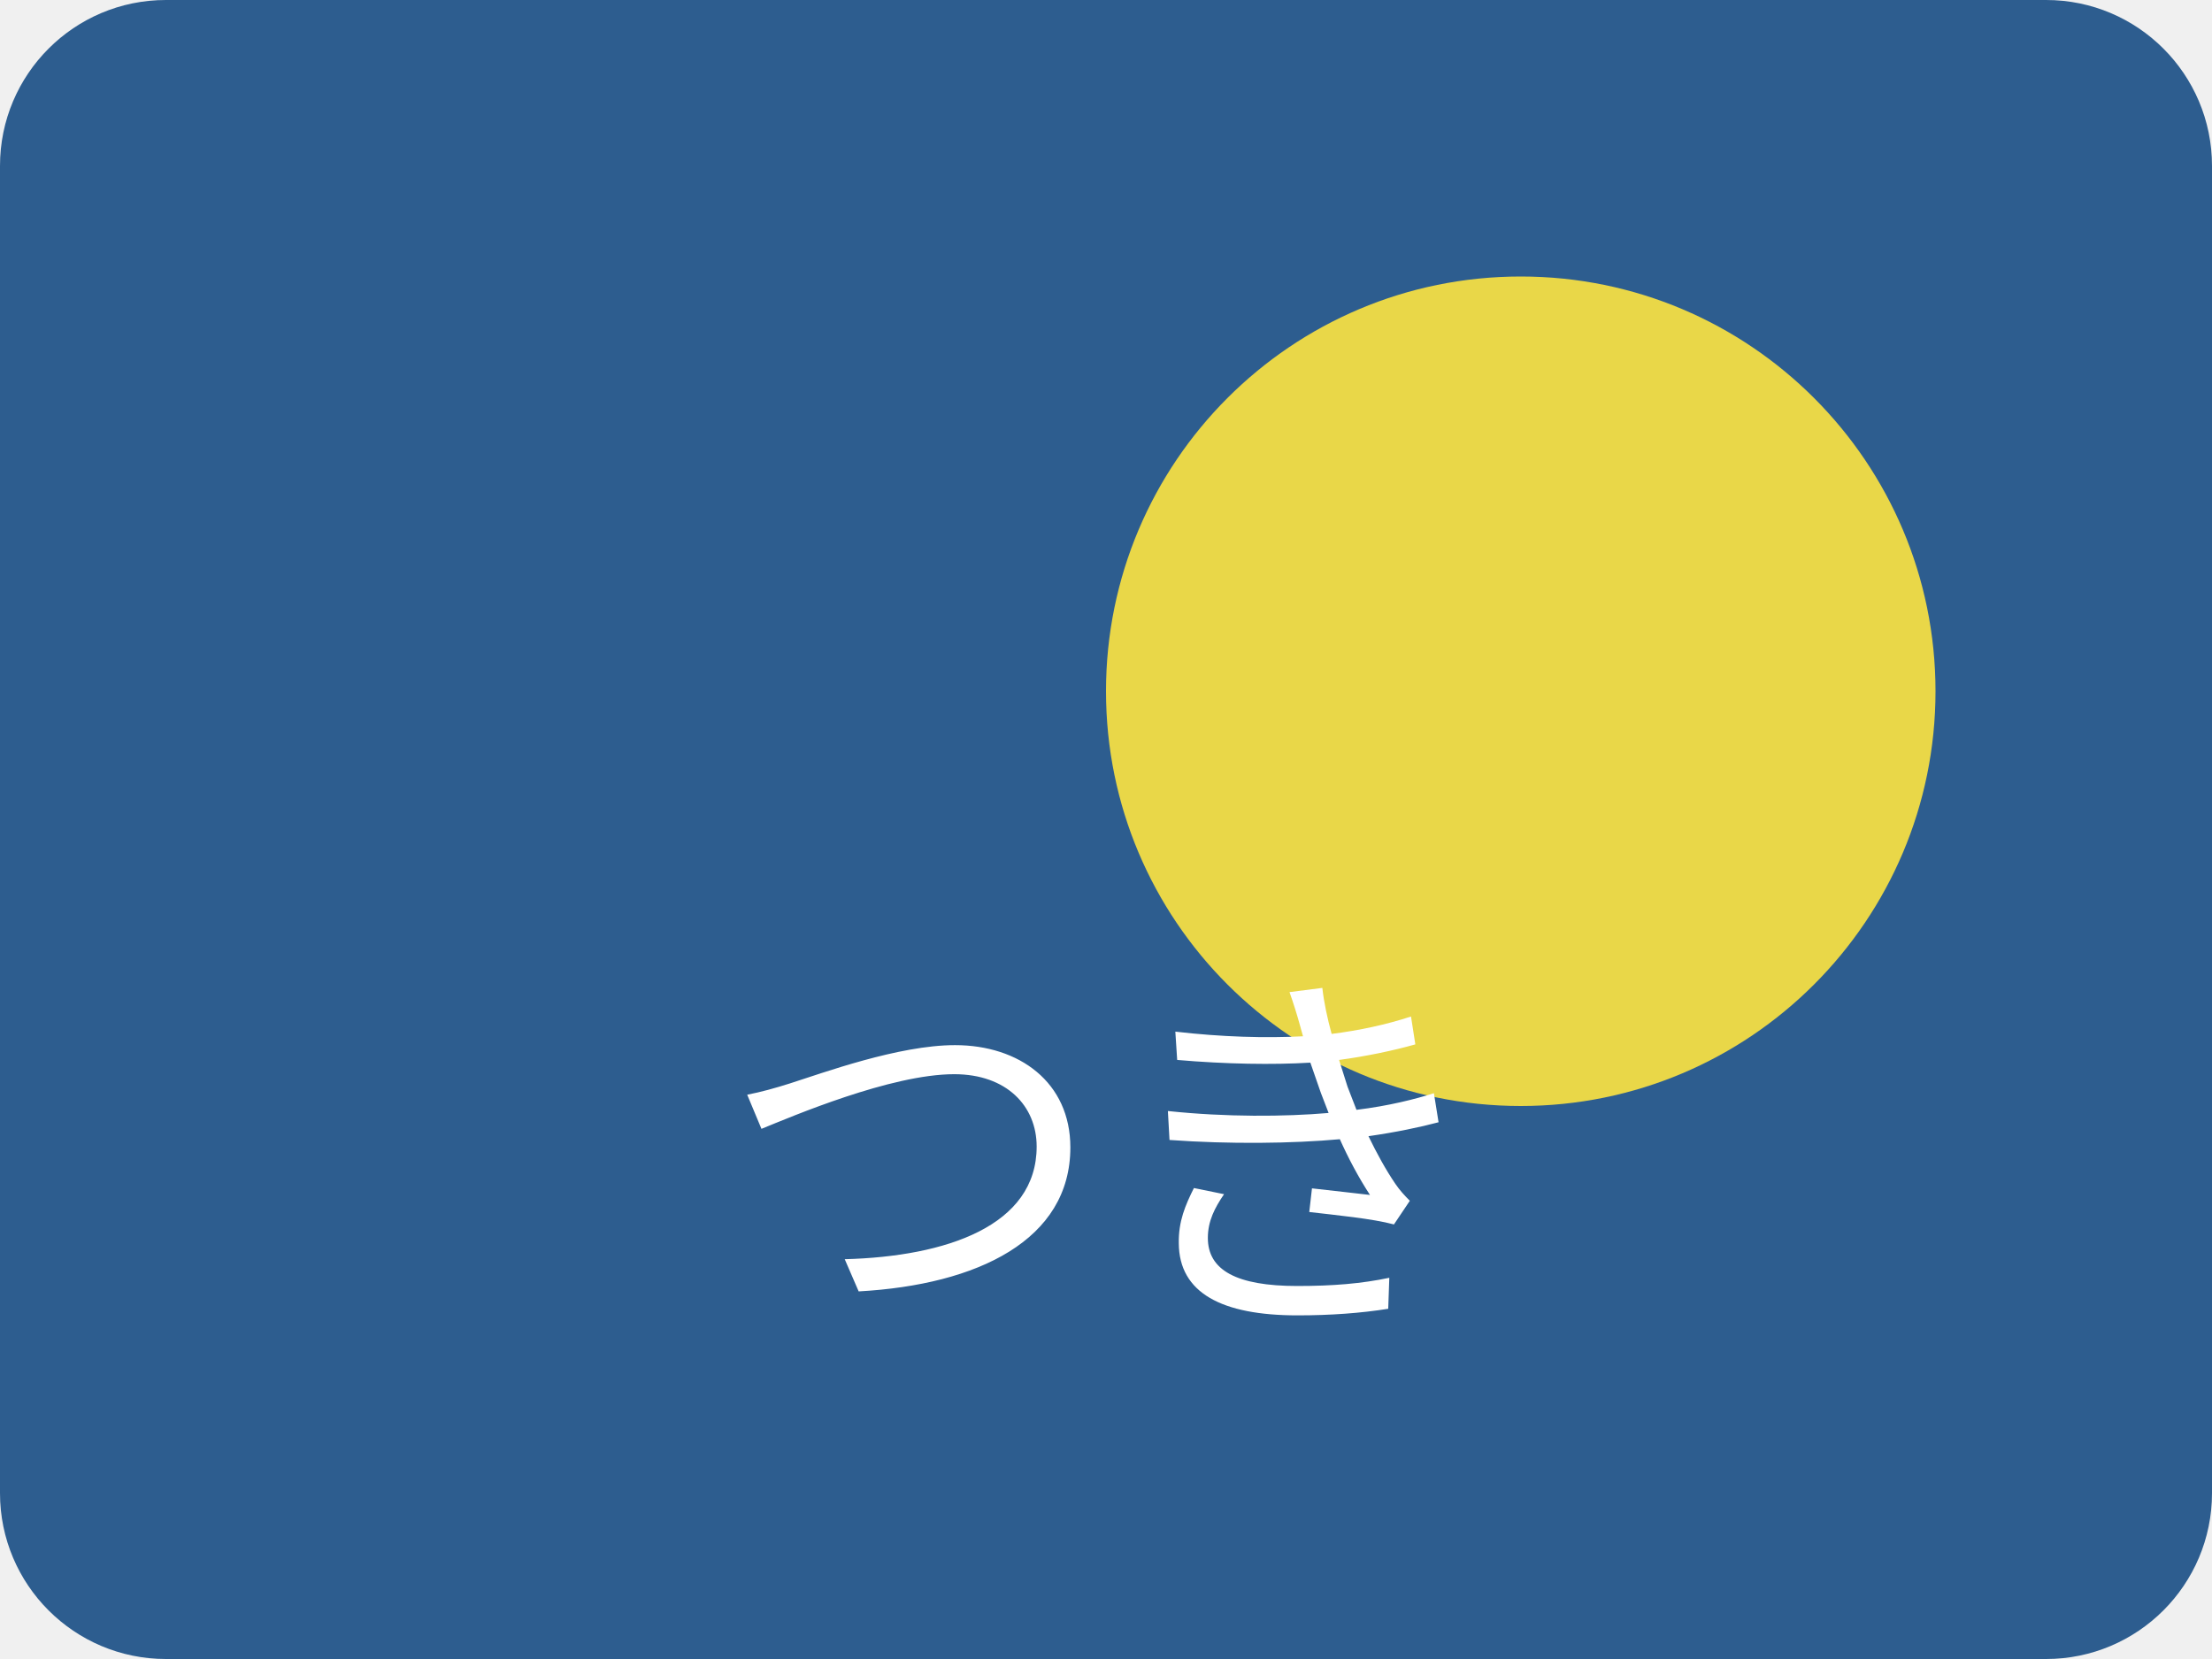
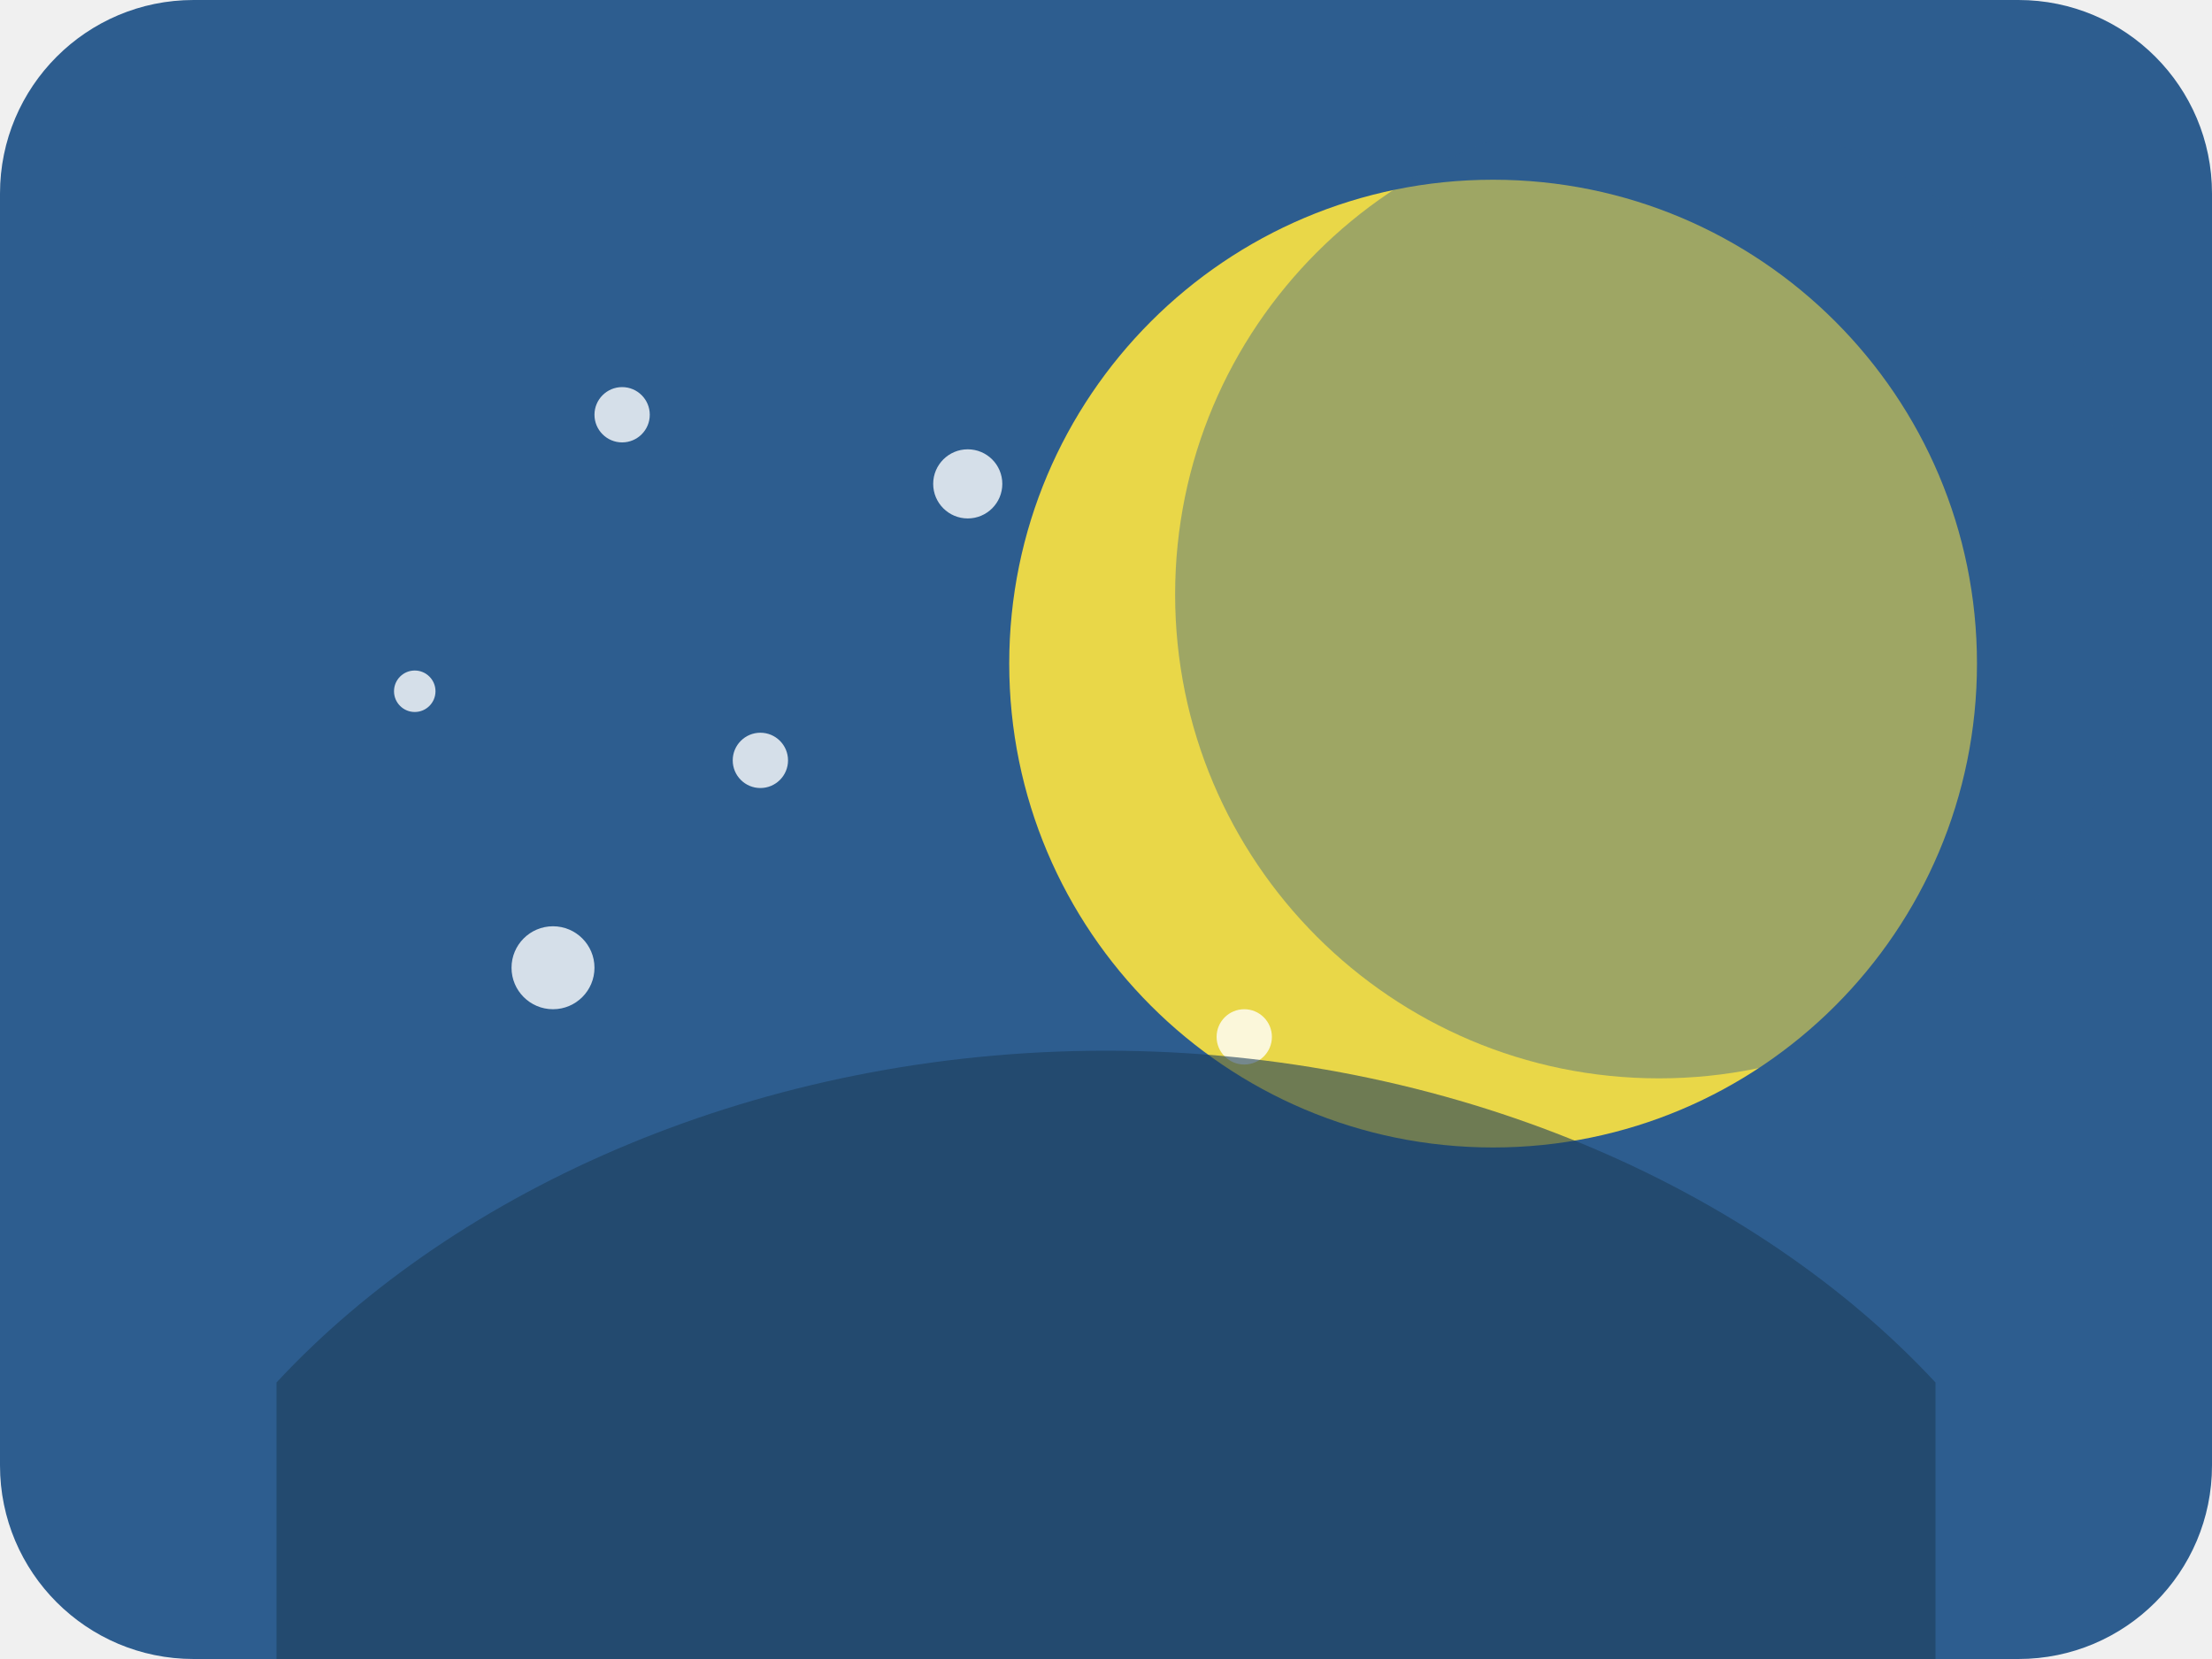
<svg xmlns="http://www.w3.org/2000/svg" viewBox="0 0 320 240">
-   <rect width="320" height="240" fill="#2D5D8F" rx="24" />
-   <circle cx="220" cy="100" r="60" fill="#FEE440" opacity="0.9" />
-   <text x="50%" y="70%" dominant-baseline="middle" text-anchor="middle" font-family="Noto Sans JP, sans-serif" font-size="56" fill="#fff">つき</text>
+   <rect width="320" height="240" fill="#2D5D8F" rx="28" />
+   <circle cx="216" cy="96" r="70" fill="#FEE440" opacity="0.9" />
+   <circle cx="240" cy="86" r="70" fill="#2D5D8F" opacity="0.4" />
+   <g fill="#fff" opacity="0.8">
+     <circle cx="80" cy="140" r="6" />
+     <circle cx="110" cy="110" r="4" />
+     <circle cx="60" cy="100" r="3" />
+     <circle cx="140" cy="70" r="5" />
+     <circle cx="90" cy="60" r="4" />
+     <circle cx="180" cy="150" r="4" />
+   </g>
+   <path d="M40 200c26-28 70-48 120-48s94 20 120 48v40H40z" fill="#1C3D5A" opacity="0.6" />
</svg>
